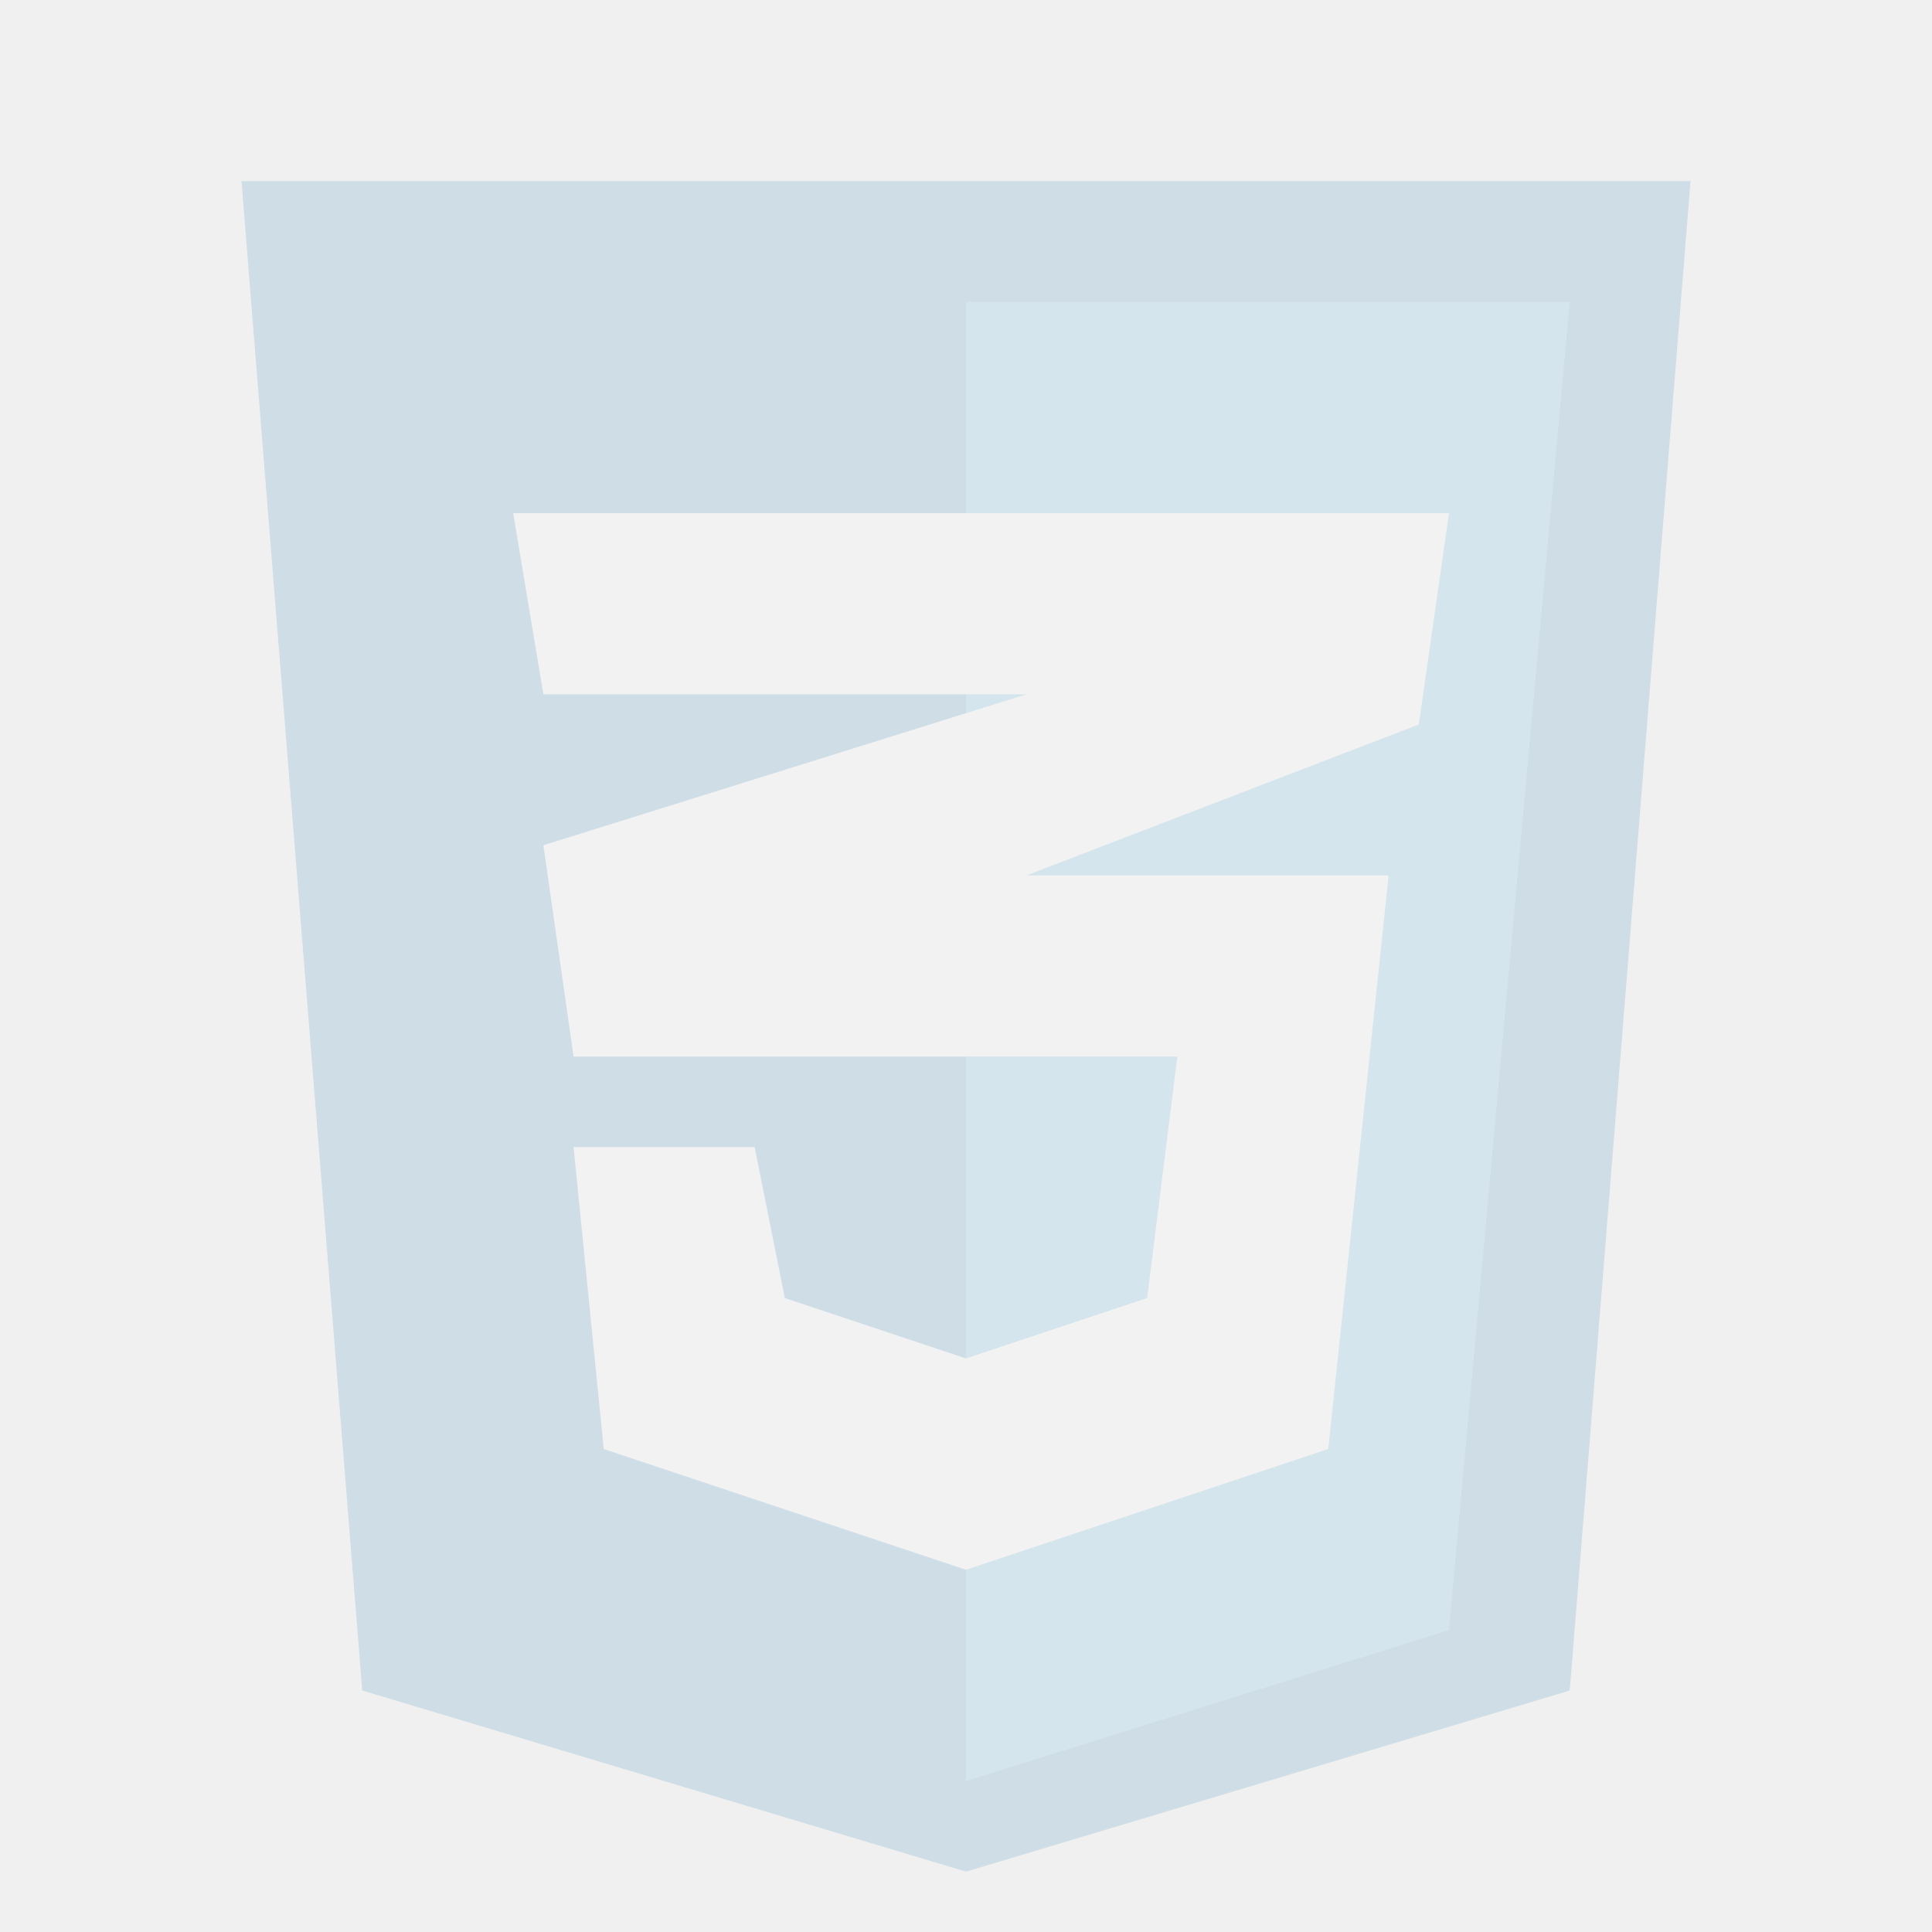
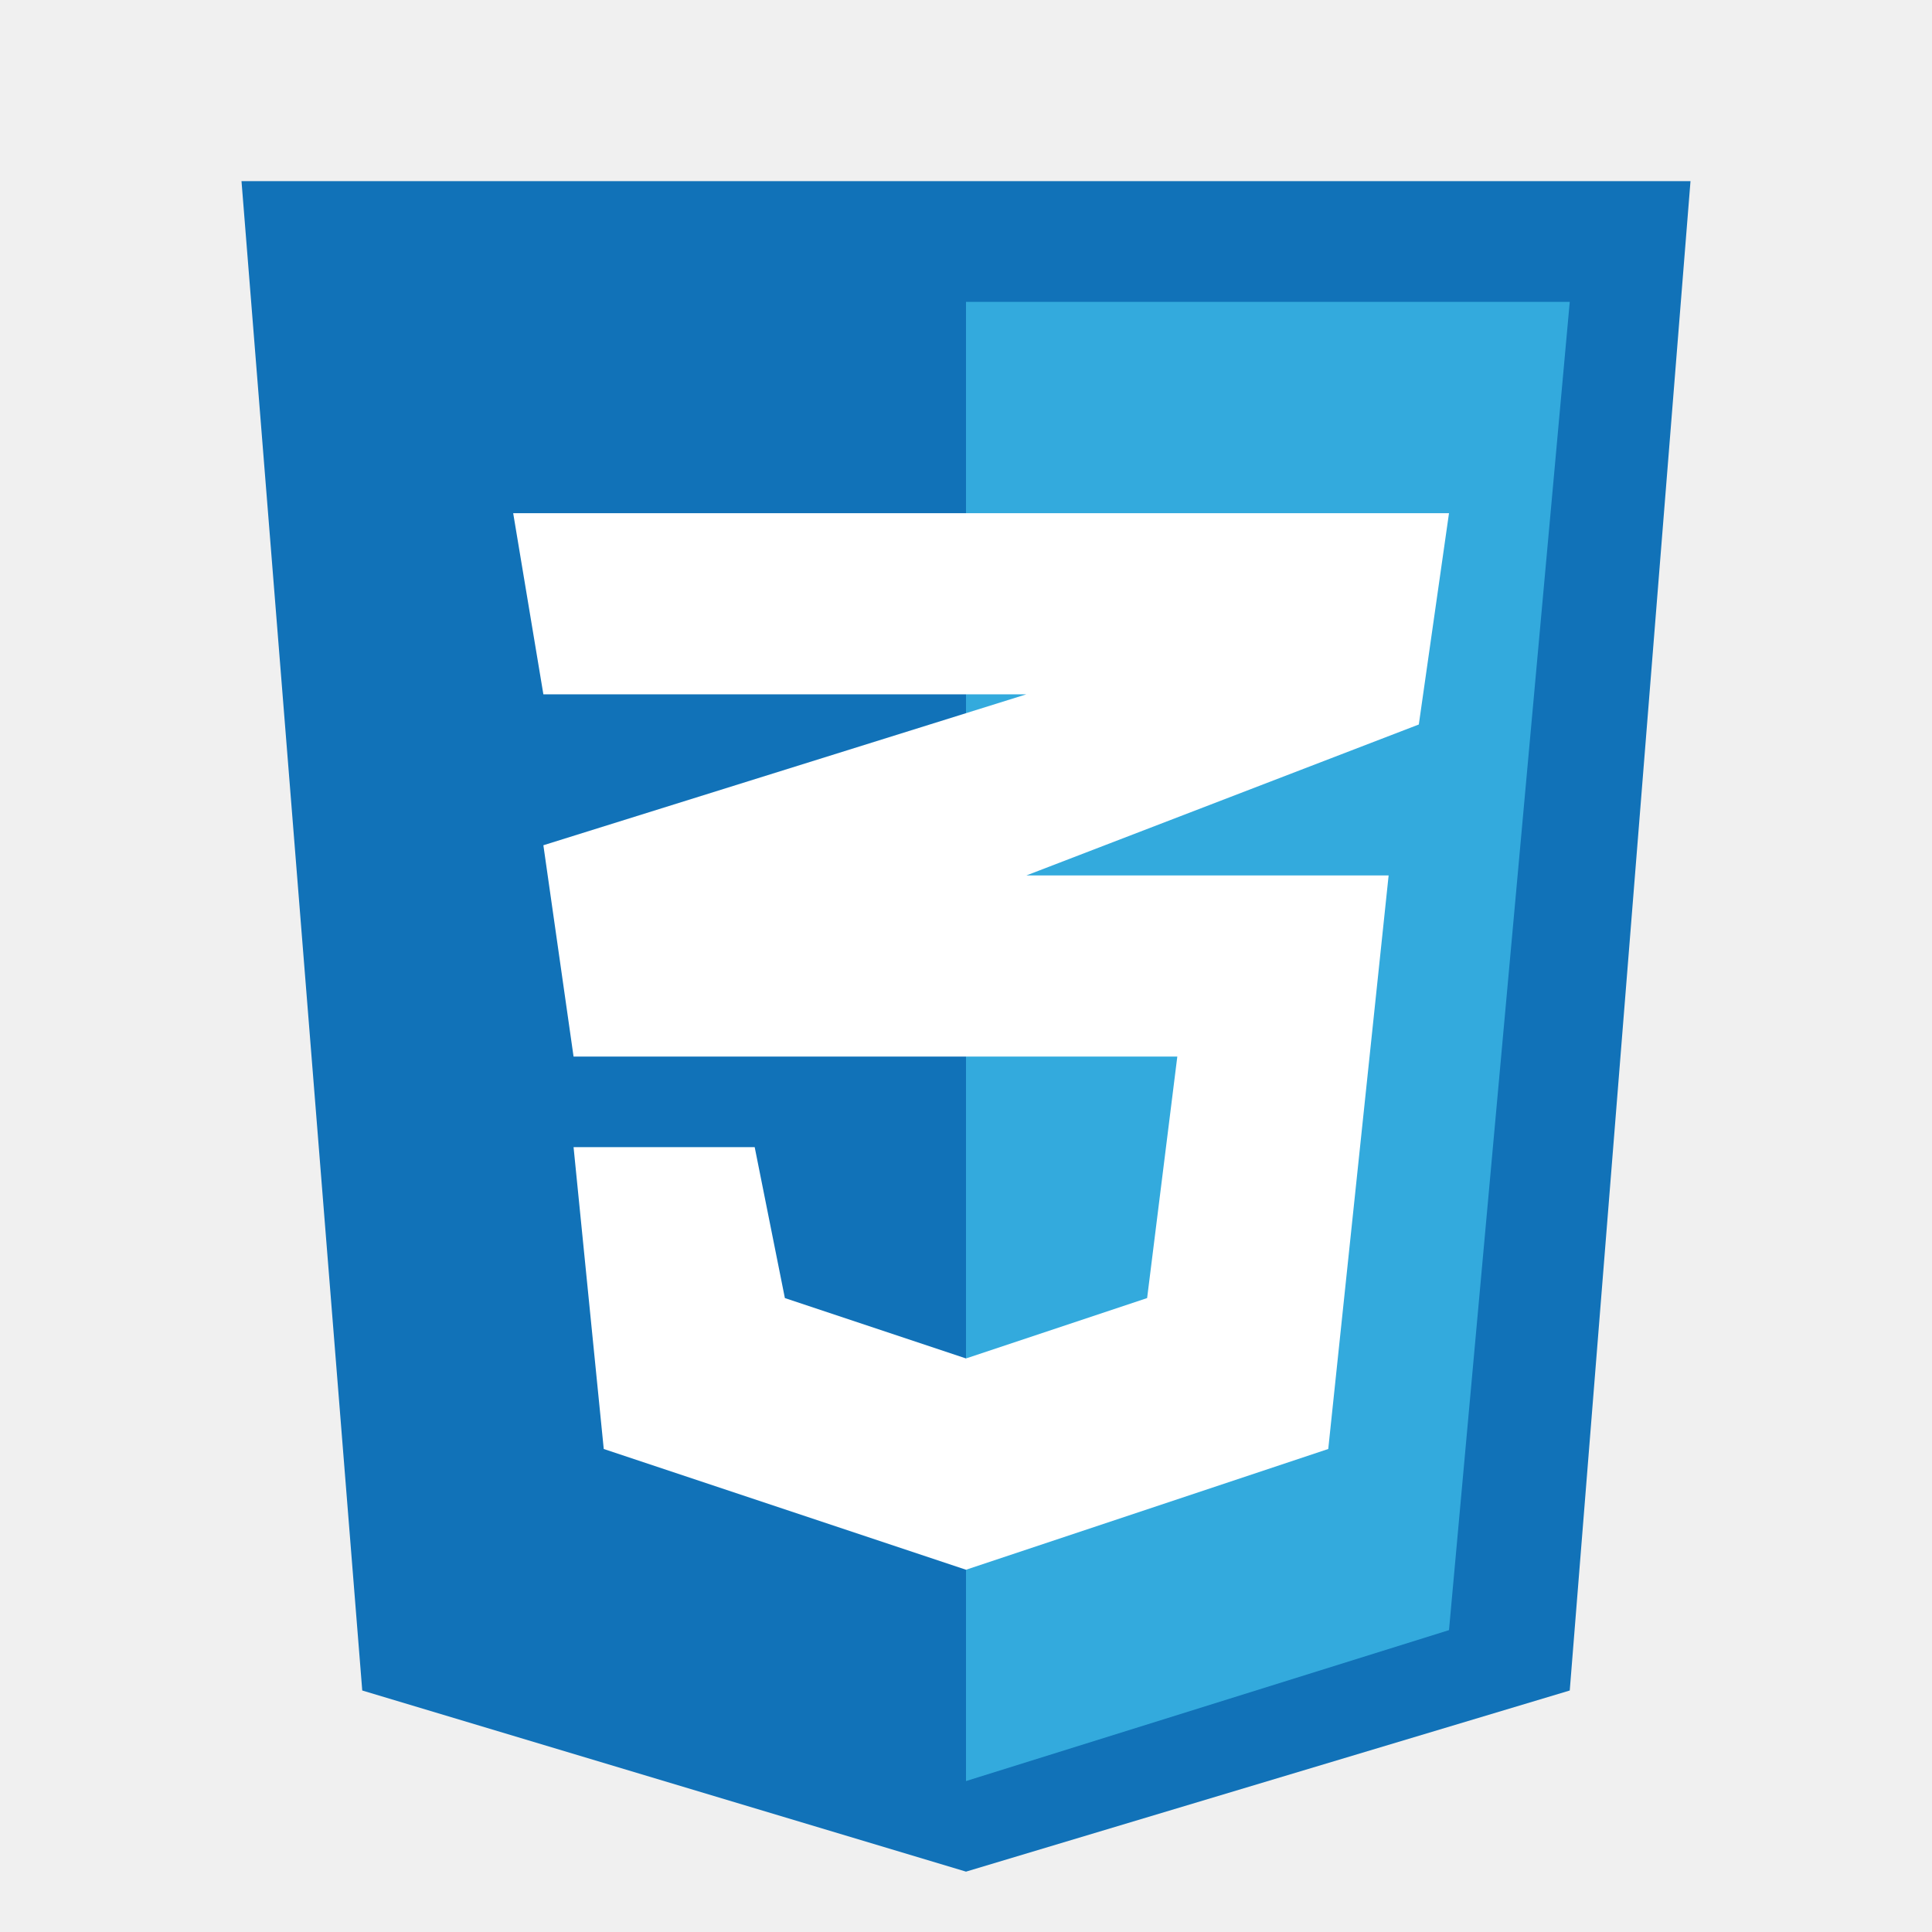
- <svg xmlns="http://www.w3.org/2000/svg" width="800px" height="800px" viewBox="0 0 32 32" fill="none" opacity="0.15">
+ <svg xmlns="http://www.w3.org/2000/svg" width="800px" height="800px" viewBox="0 0 32 32" fill="none">
  <path d="M6 28L4 3H28L26 28L16 31L6 28Z" fill="#1172B8" />
  <path d="M26 5H16V29.5L24 27L26 5Z" fill="#33AADD" />
  <path d="M19.5 17.5H9.5L9 14L17 11.5H9L8.5 8.5H24L23.5 12L17 14.5H23L22 24L16 26L10 24L9.5 19H12.5L13 21.5L16 22.5L19 21.5L19.5 17.5Z" fill="white" />
</svg>
